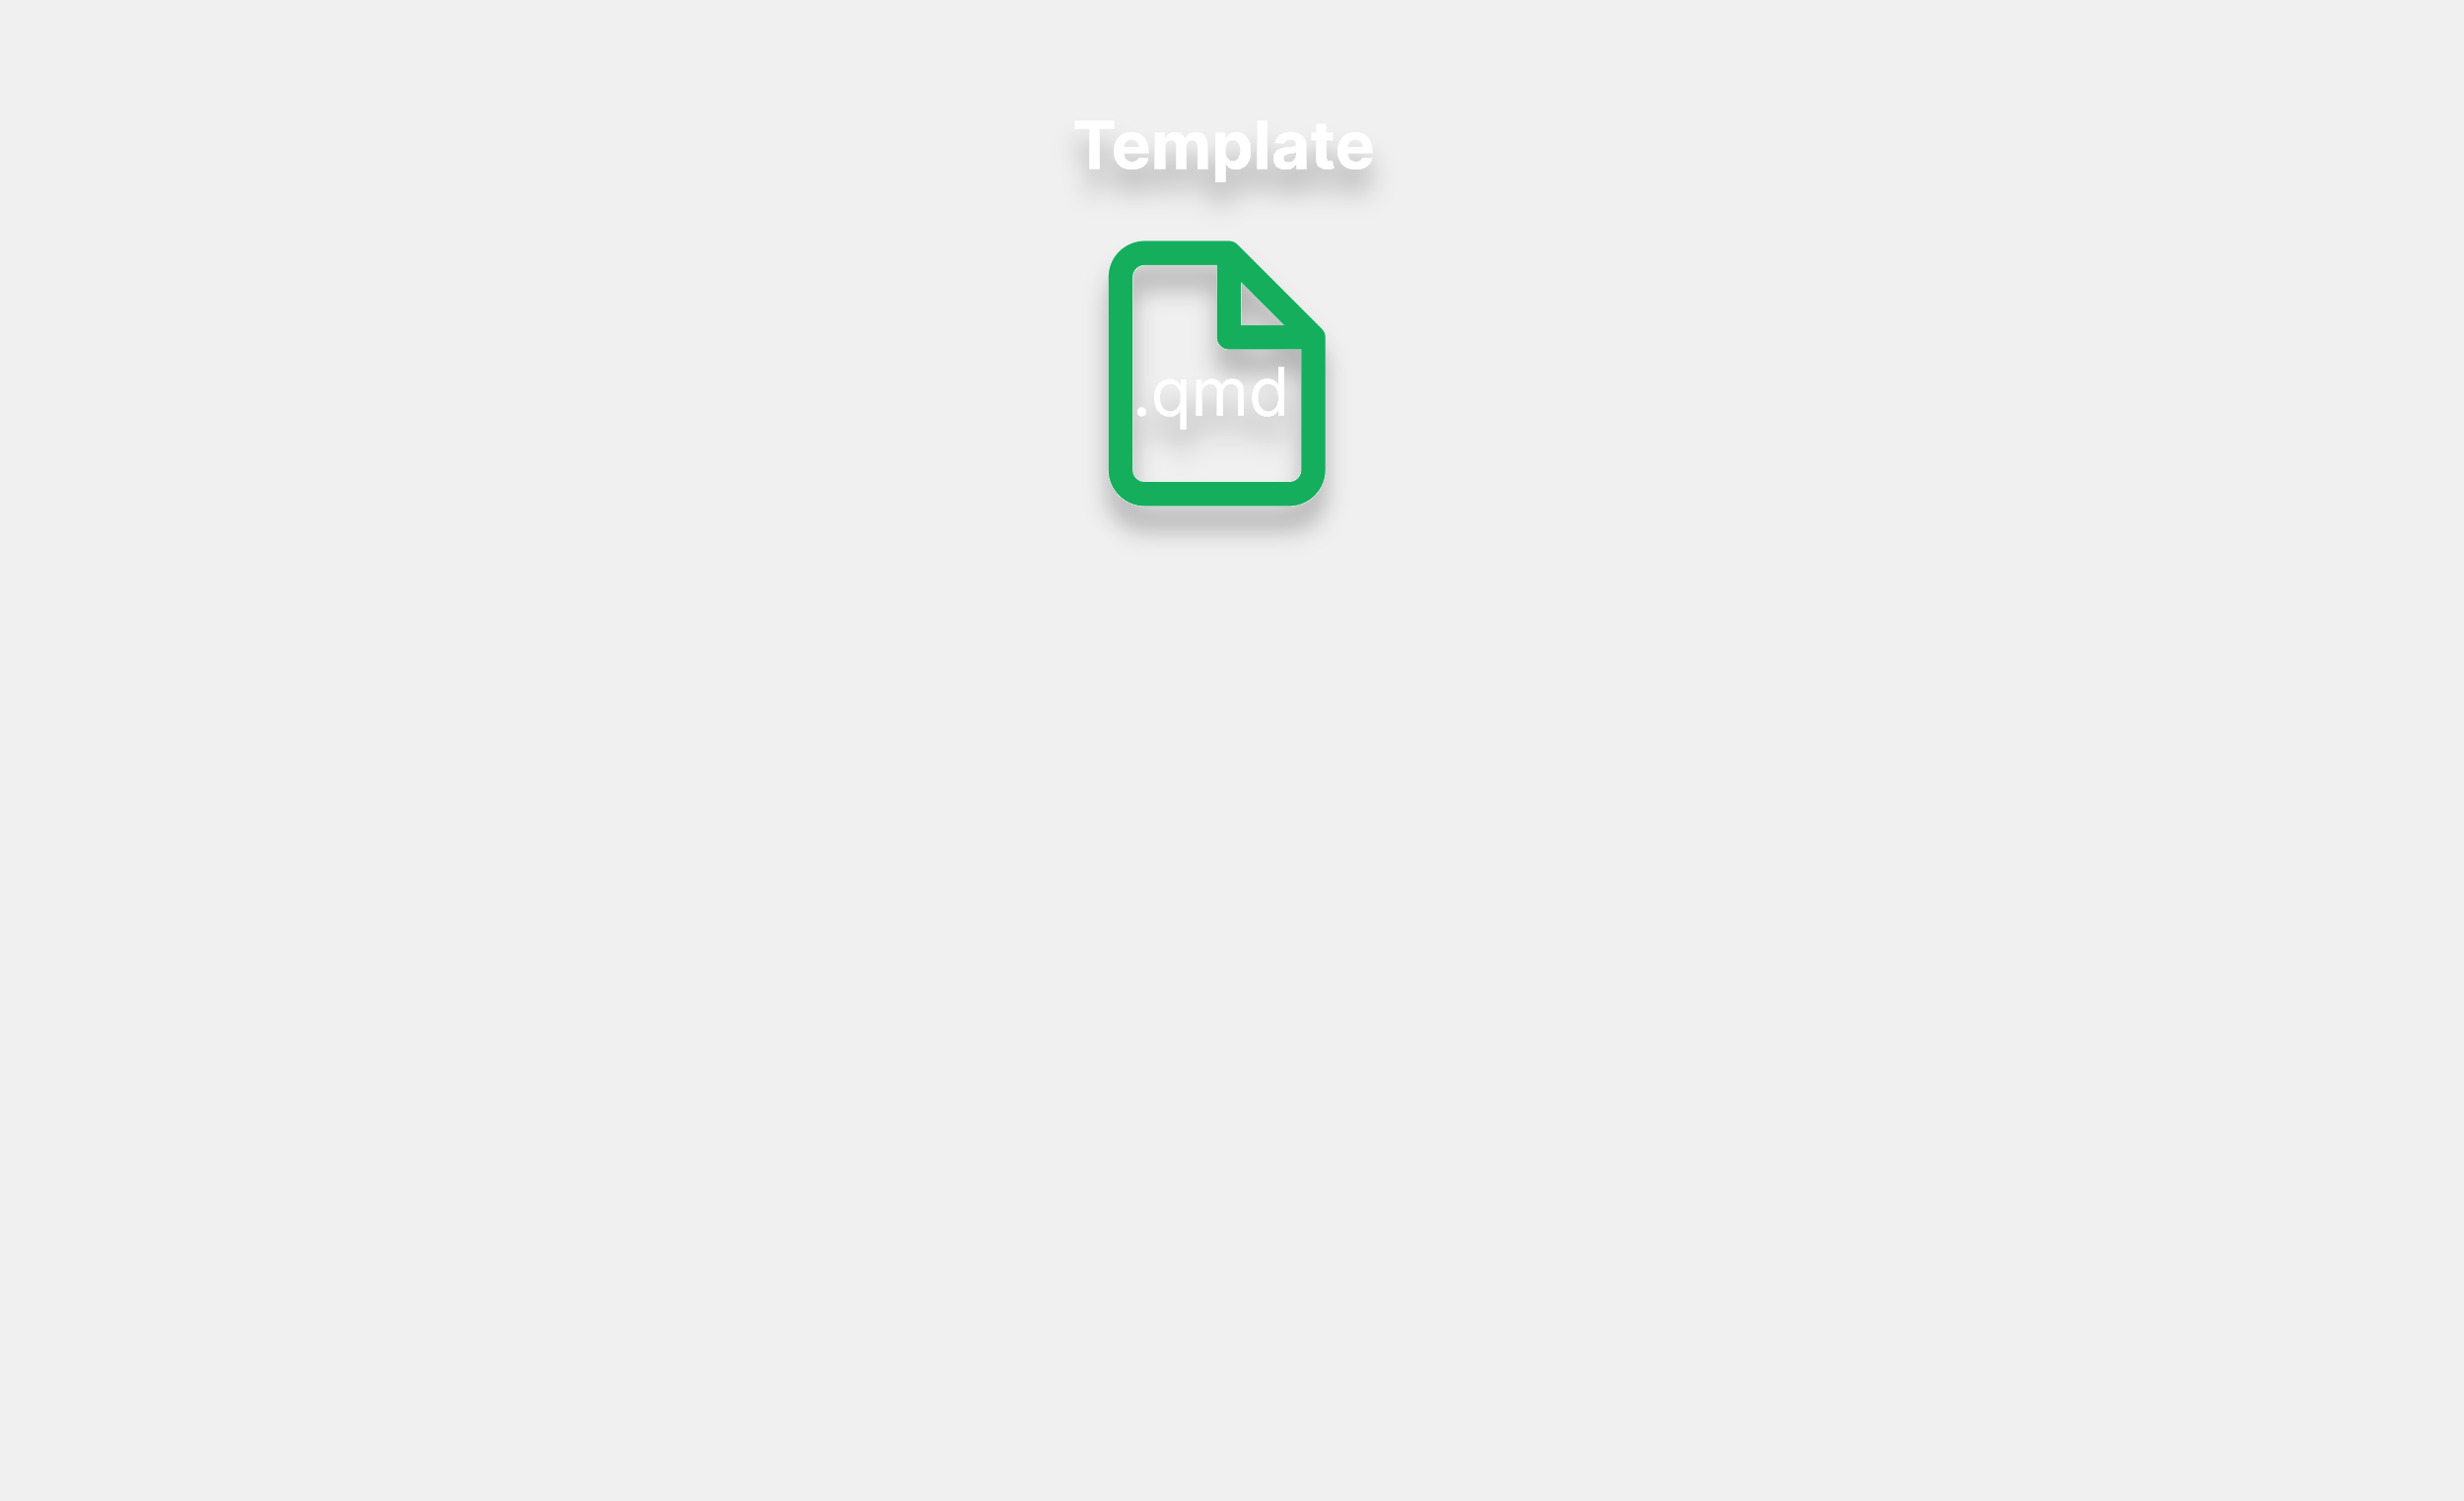
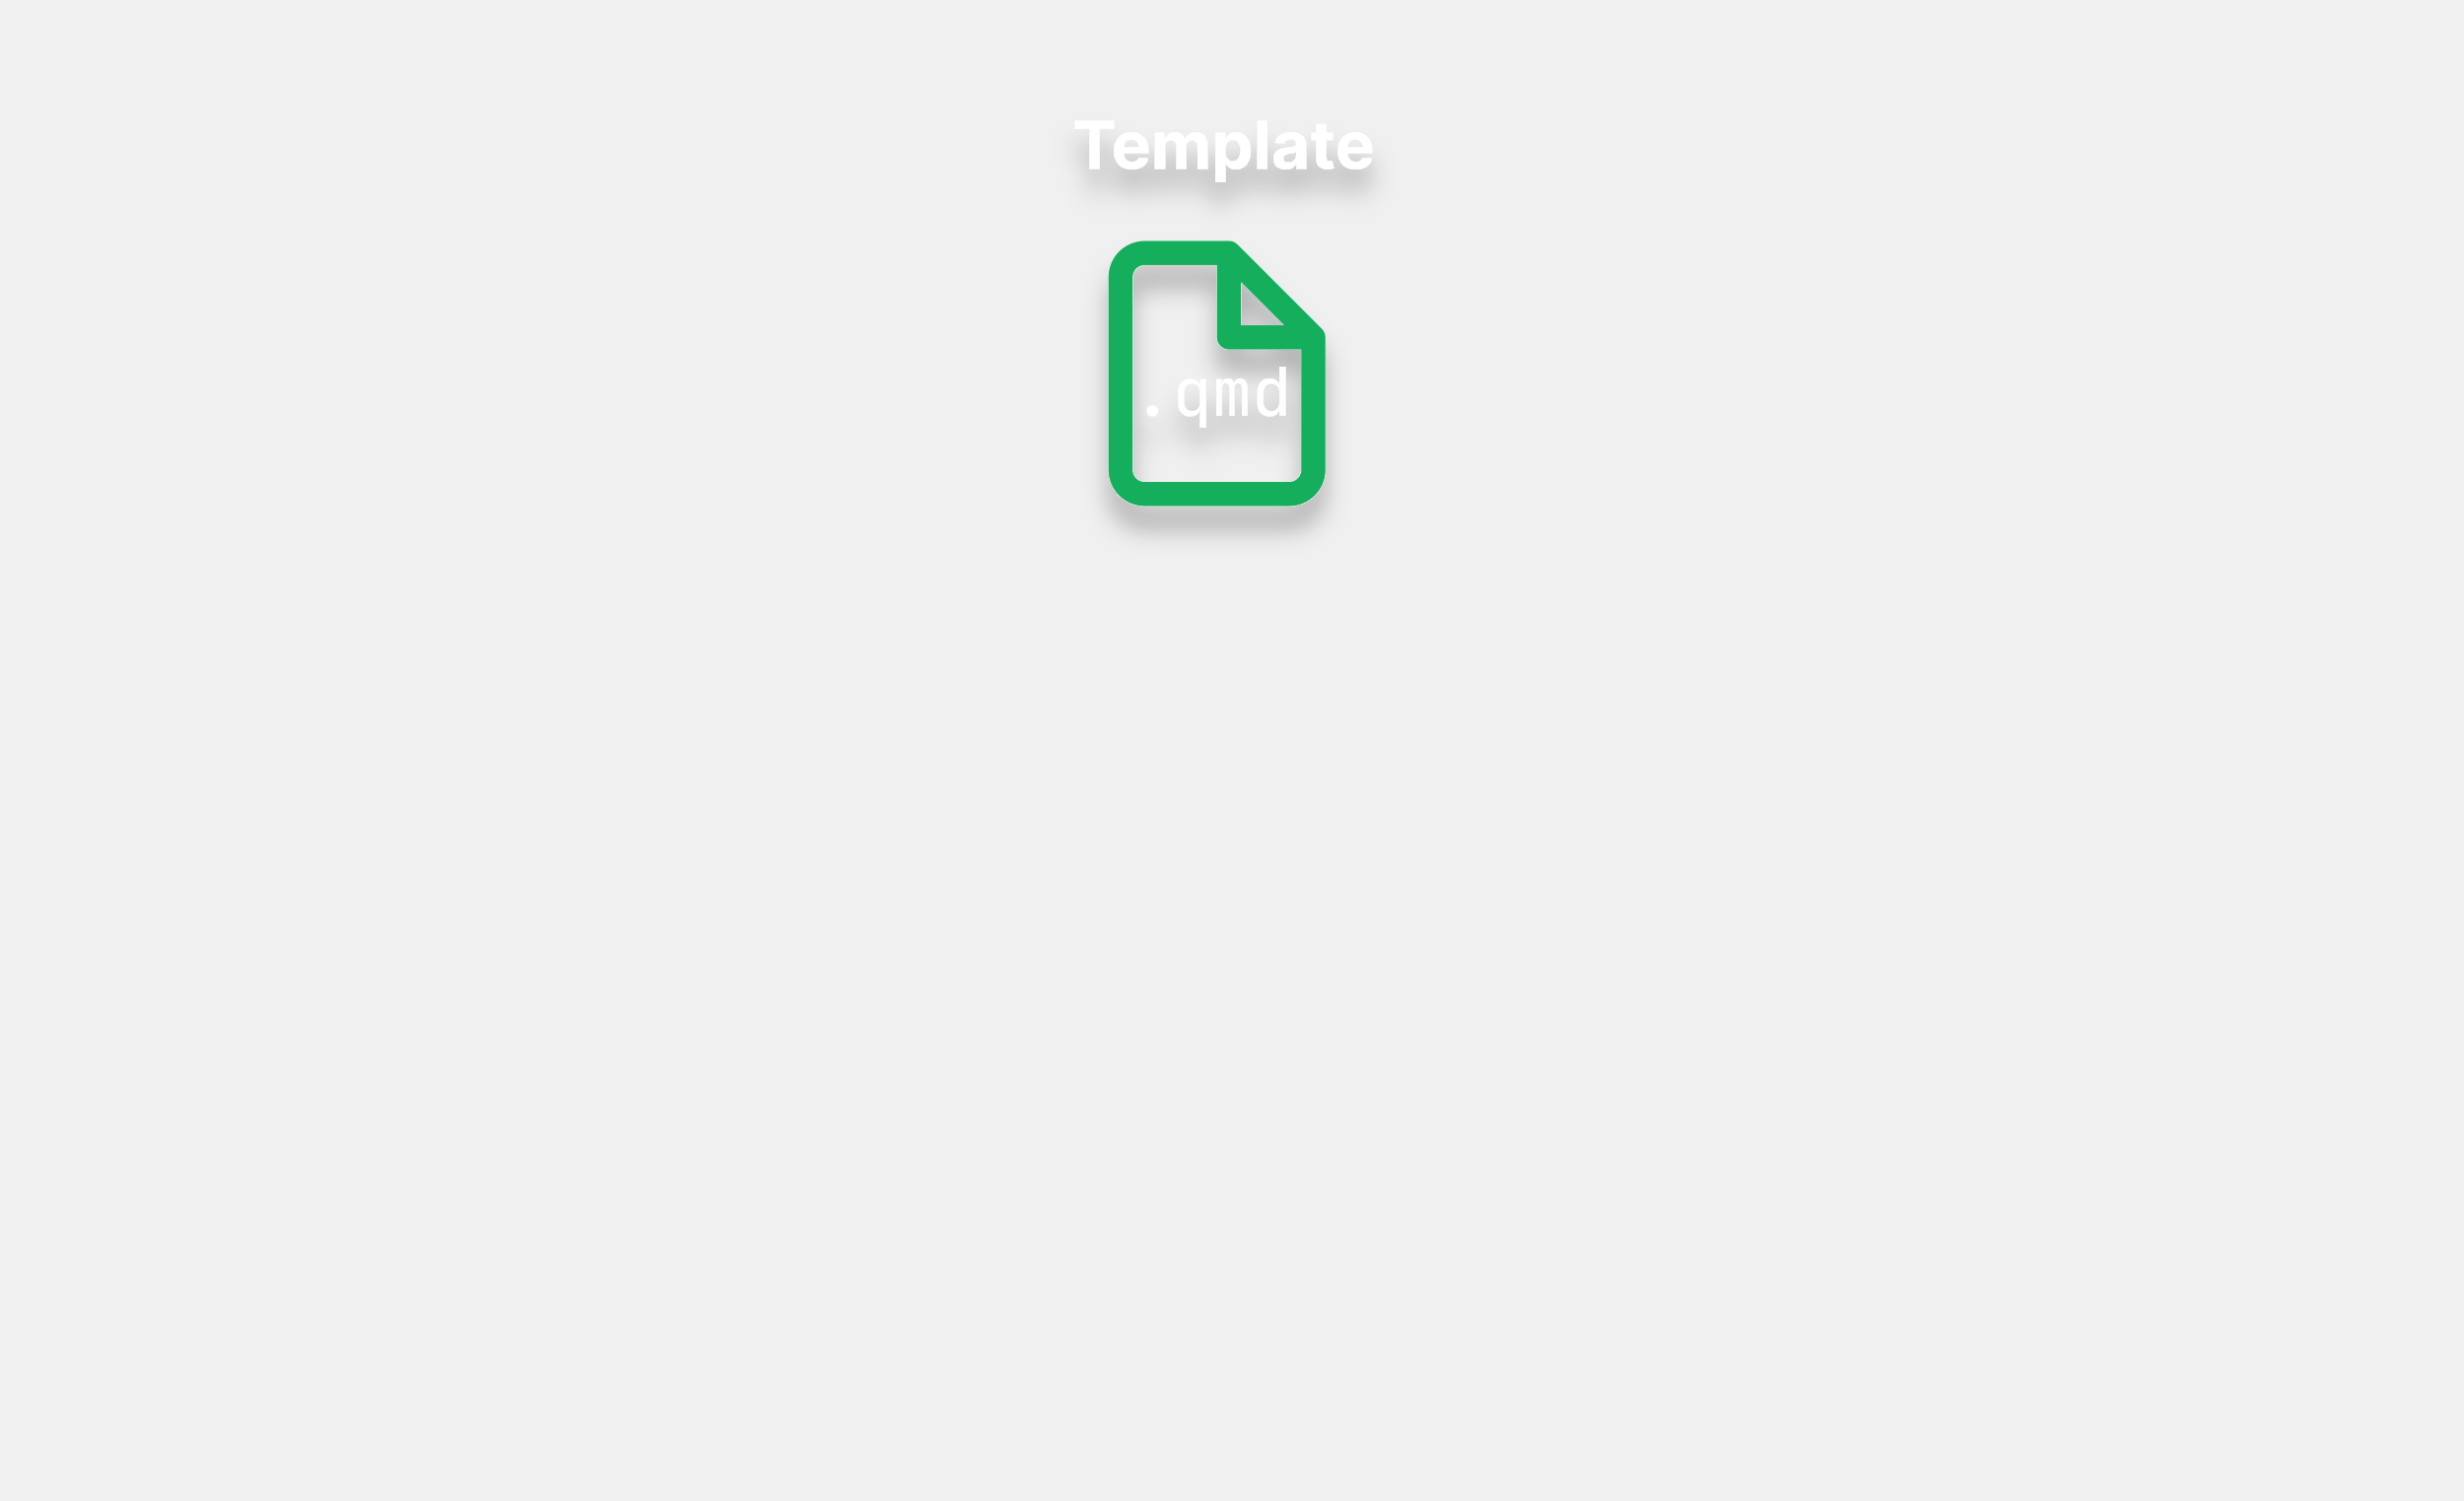
<svg xmlns="http://www.w3.org/2000/svg" width="409" height="249" viewBox="0 0 409 249" fill="none">
-   <g filter="url(#filter0_d_5_76)">
+   <g filter="url(#filter0_d_0_1)">
    <path d="M204 42H190C188.939 42 187.922 42.421 187.172 43.172C186.421 43.922 186 44.939 186 46V78C186 79.061 186.421 80.078 187.172 80.828C187.922 81.579 188.939 82 190 82H214C215.061 82 216.078 81.579 216.828 80.828C217.579 80.078 218 79.061 218 78V56M204 42L218 56M204 42V56H218" stroke="#14AE5C" stroke-width="4" stroke-linecap="round" stroke-linejoin="round" />
-     <path d="M189.516 69.062C189.323 69.062 189.158 68.993 189.02 68.856C188.882 68.717 188.813 68.552 188.813 68.359C188.813 68.167 188.882 68.001 189.02 67.863C189.158 67.725 189.323 67.656 189.516 67.656C189.708 67.656 189.874 67.725 190.012 67.863C190.15 68.001 190.219 68.167 190.219 68.359C190.219 68.487 190.186 68.604 190.121 68.711C190.059 68.818 189.974 68.904 189.867 68.969C189.763 69.031 189.646 69.062 189.516 69.062ZM195.967 71.25V68.078H195.889C195.821 68.188 195.725 68.326 195.6 68.492C195.475 68.656 195.296 68.803 195.064 68.934C194.833 69.061 194.524 69.125 194.139 69.125C193.639 69.125 193.197 68.999 192.814 68.746C192.432 68.491 192.132 68.132 191.916 67.668C191.7 67.202 191.592 66.651 191.592 66.016C191.592 65.385 191.7 64.838 191.916 64.375C192.132 63.911 192.433 63.553 192.818 63.301C193.204 63.048 193.649 62.922 194.154 62.922C194.545 62.922 194.854 62.987 195.08 63.117C195.309 63.245 195.484 63.391 195.604 63.555C195.726 63.716 195.821 63.849 195.889 63.953H195.998V63H196.889V71.25H195.967ZM194.264 68.297C194.633 68.297 194.946 68.201 195.201 68.008C195.456 67.812 195.65 67.543 195.783 67.199C195.916 66.853 195.982 66.453 195.982 66C195.982 65.552 195.917 65.16 195.787 64.824C195.657 64.486 195.464 64.223 195.209 64.035C194.954 63.845 194.639 63.75 194.264 63.75C193.873 63.75 193.548 63.85 193.287 64.051C193.029 64.249 192.835 64.518 192.705 64.859C192.577 65.198 192.514 65.578 192.514 66C192.514 66.427 192.579 66.815 192.709 67.164C192.842 67.51 193.037 67.787 193.295 67.992C193.555 68.195 193.878 68.297 194.264 68.297ZM198.576 69V63H199.467V63.938H199.545C199.67 63.617 199.872 63.368 200.15 63.191C200.429 63.012 200.764 62.922 201.154 62.922C201.55 62.922 201.88 63.012 202.143 63.191C202.408 63.368 202.615 63.617 202.764 63.938H202.826C202.98 63.628 203.21 63.382 203.518 63.199C203.825 63.014 204.193 62.922 204.623 62.922C205.16 62.922 205.598 63.09 205.939 63.426C206.281 63.759 206.451 64.279 206.451 64.984V69H205.529V64.984C205.529 64.542 205.408 64.225 205.166 64.035C204.924 63.845 204.639 63.75 204.311 63.75C203.889 63.75 203.562 63.878 203.33 64.133C203.098 64.385 202.982 64.706 202.982 65.094V69H202.045V64.891C202.045 64.549 201.934 64.275 201.713 64.066C201.492 63.855 201.206 63.75 200.857 63.75C200.618 63.75 200.394 63.814 200.186 63.941C199.98 64.069 199.813 64.246 199.686 64.473C199.561 64.697 199.498 64.956 199.498 65.25V69H198.576ZM210.402 69.125C209.902 69.125 209.461 68.999 209.078 68.746C208.695 68.491 208.396 68.132 208.18 67.668C207.964 67.202 207.855 66.651 207.855 66.016C207.855 65.385 207.964 64.838 208.18 64.375C208.396 63.911 208.697 63.553 209.082 63.301C209.467 63.048 209.913 62.922 210.418 62.922C210.809 62.922 211.117 62.987 211.344 63.117C211.573 63.245 211.747 63.391 211.867 63.555C211.99 63.716 212.085 63.849 212.152 63.953H212.23V61H213.152V69H212.262V68.078H212.152C212.085 68.188 211.988 68.326 211.863 68.492C211.738 68.656 211.56 68.803 211.328 68.934C211.096 69.061 210.788 69.125 210.402 69.125ZM210.527 68.297C210.897 68.297 211.21 68.201 211.465 68.008C211.72 67.812 211.914 67.543 212.047 67.199C212.18 66.853 212.246 66.453 212.246 66C212.246 65.552 212.181 65.16 212.051 64.824C211.921 64.486 211.728 64.223 211.473 64.035C211.217 63.845 210.902 63.75 210.527 63.75C210.137 63.75 209.811 63.85 209.551 64.051C209.293 64.249 209.099 64.518 208.969 64.859C208.841 65.198 208.777 65.578 208.777 66C208.777 66.427 208.842 66.815 208.973 67.164C209.105 67.51 209.301 67.787 209.559 67.992C209.819 68.195 210.142 68.297 210.527 68.297Z" fill="white" />
+     <path d="M191.3 69.11C191.021 69.11 190.798 69.029 190.629 68.868C190.468 68.707 190.387 68.49 190.387 68.219C190.387 67.933 190.468 67.706 190.629 67.537C190.798 67.368 191.021 67.284 191.3 67.284C191.579 67.284 191.799 67.368 191.96 67.537C192.129 67.706 192.213 67.933 192.213 68.219C192.213 68.49 192.129 68.707 191.96 68.868C191.799 69.029 191.579 69.11 191.3 69.11ZM199.194 70.98V69.22L199.216 67.845H198.996L199.194 67.614C199.194 68.069 199.043 68.432 198.743 68.703C198.442 68.974 198.042 69.11 197.544 69.11C196.935 69.11 196.451 68.908 196.092 68.505C195.74 68.102 195.564 67.552 195.564 66.855V65.084C195.564 64.387 195.743 63.841 196.103 63.445C196.462 63.042 196.942 62.84 197.544 62.84C198.042 62.84 198.442 62.976 198.743 63.247C199.043 63.511 199.194 63.874 199.194 64.336L198.996 64.105H199.194V62.95H200.184V70.98H199.194ZM197.874 68.252C198.284 68.252 198.607 68.124 198.842 67.867C199.076 67.61 199.194 67.255 199.194 66.8V65.15C199.194 64.695 199.076 64.34 198.842 64.083C198.607 63.826 198.284 63.698 197.874 63.698C197.456 63.698 197.129 63.823 196.895 64.072C196.667 64.321 196.554 64.681 196.554 65.15V66.8C196.554 67.269 196.667 67.629 196.895 67.878C197.129 68.127 197.456 68.252 197.874 68.252ZM201.917 69V62.95H202.786V63.676H202.984L202.83 63.94C202.83 63.603 202.918 63.335 203.094 63.137C203.278 62.939 203.523 62.84 203.831 62.84C204.169 62.84 204.429 62.965 204.612 63.214C204.796 63.463 204.887 63.815 204.887 64.27L204.59 63.676H205.052L204.843 63.94C204.843 63.603 204.935 63.335 205.118 63.137C205.309 62.939 205.558 62.84 205.866 62.84C206.248 62.84 206.541 62.983 206.746 63.269C206.959 63.555 207.065 63.933 207.065 64.402V69H206.152V64.391C206.152 64.142 206.097 63.947 205.987 63.808C205.885 63.669 205.731 63.599 205.525 63.599C205.327 63.599 205.17 63.669 205.052 63.808C204.942 63.94 204.887 64.131 204.887 64.38V69H204.095V64.391C204.095 64.134 204.037 63.94 203.919 63.808C203.809 63.669 203.652 63.599 203.446 63.599C203.241 63.599 203.087 63.669 202.984 63.808C202.882 63.94 202.83 64.131 202.83 64.38V69H201.917ZM210.735 69.11C210.134 69.11 209.646 68.908 209.272 68.505C208.905 68.102 208.722 67.555 208.722 66.866V65.095C208.722 64.398 208.905 63.848 209.272 63.445C209.639 63.042 210.126 62.84 210.735 62.84C211.234 62.84 211.633 62.976 211.934 63.247C212.235 63.518 212.385 63.881 212.385 64.336L212.187 64.105H212.407L212.385 62.73V60.97H213.375V69H212.385V67.845H212.187L212.385 67.614C212.385 68.076 212.235 68.443 211.934 68.714C211.633 68.978 211.234 69.11 210.735 69.11ZM211.065 68.252C211.476 68.252 211.798 68.124 212.033 67.867C212.268 67.61 212.385 67.255 212.385 66.8V65.15C212.385 64.695 212.268 64.34 212.033 64.083C211.798 63.826 211.476 63.698 211.065 63.698C210.647 63.698 210.317 63.823 210.075 64.072C209.833 64.321 209.712 64.681 209.712 65.15V66.8C209.712 67.269 209.833 67.629 210.075 67.878C210.317 68.127 210.647 68.252 211.065 68.252Z" fill="white" />
    <path d="M178.391 21.395V20H184.961V21.395H182.512V28H180.84V21.395H178.391ZM187.876 28.117C187.259 28.117 186.728 27.992 186.282 27.742C185.84 27.49 185.498 27.133 185.259 26.672C185.019 26.208 184.899 25.66 184.899 25.027C184.899 24.41 185.019 23.869 185.259 23.402C185.498 22.936 185.836 22.573 186.271 22.312C186.708 22.052 187.221 21.922 187.81 21.922C188.205 21.922 188.574 21.986 188.915 22.113C189.259 22.238 189.558 22.427 189.813 22.68C190.071 22.932 190.272 23.25 190.415 23.633C190.558 24.013 190.63 24.458 190.63 24.969V25.426H185.563V24.395H189.063C189.063 24.155 189.011 23.943 188.907 23.758C188.803 23.573 188.659 23.428 188.474 23.324C188.291 23.217 188.079 23.164 187.837 23.164C187.584 23.164 187.36 23.223 187.165 23.34C186.972 23.454 186.821 23.609 186.712 23.805C186.603 23.997 186.547 24.212 186.544 24.449V25.43C186.544 25.727 186.599 25.983 186.708 26.199C186.82 26.415 186.978 26.582 187.181 26.699C187.384 26.816 187.625 26.875 187.903 26.875C188.088 26.875 188.257 26.849 188.411 26.797C188.565 26.745 188.696 26.667 188.806 26.562C188.915 26.458 188.998 26.331 189.056 26.18L190.595 26.281C190.517 26.651 190.356 26.974 190.114 27.25C189.875 27.523 189.565 27.737 189.185 27.891C188.807 28.042 188.371 28.117 187.876 28.117ZM191.716 28V22H193.302V23.059H193.372C193.497 22.707 193.705 22.43 193.997 22.227C194.289 22.023 194.638 21.922 195.044 21.922C195.455 21.922 195.806 22.025 196.095 22.23C196.384 22.434 196.576 22.71 196.673 23.059H196.735C196.858 22.715 197.079 22.44 197.399 22.234C197.722 22.026 198.104 21.922 198.544 21.922C199.104 21.922 199.558 22.1 199.907 22.457C200.259 22.811 200.435 23.314 200.435 23.965V28H198.774V24.293C198.774 23.96 198.686 23.71 198.509 23.543C198.332 23.376 198.11 23.293 197.845 23.293C197.543 23.293 197.307 23.389 197.138 23.582C196.968 23.772 196.884 24.023 196.884 24.336V28H195.271V24.258C195.271 23.963 195.186 23.729 195.017 23.555C194.85 23.38 194.63 23.293 194.356 23.293C194.172 23.293 194.005 23.34 193.856 23.434C193.711 23.525 193.595 23.654 193.509 23.82C193.423 23.984 193.38 24.177 193.38 24.398V28H191.716ZM201.749 30.25V22H203.39V23.008H203.464C203.537 22.846 203.642 22.682 203.78 22.516C203.921 22.346 204.103 22.206 204.327 22.094C204.554 21.979 204.835 21.922 205.171 21.922C205.608 21.922 206.012 22.037 206.382 22.266C206.752 22.492 207.047 22.835 207.269 23.293C207.49 23.749 207.601 24.32 207.601 25.008C207.601 25.677 207.493 26.242 207.276 26.703C207.063 27.162 206.771 27.509 206.401 27.746C206.034 27.98 205.623 28.098 205.167 28.098C204.844 28.098 204.569 28.044 204.343 27.938C204.119 27.831 203.935 27.697 203.792 27.535C203.649 27.371 203.539 27.206 203.464 27.039H203.413V30.25H201.749ZM203.378 25C203.378 25.357 203.427 25.668 203.526 25.934C203.625 26.199 203.769 26.406 203.956 26.555C204.144 26.701 204.371 26.773 204.64 26.773C204.91 26.773 205.14 26.699 205.327 26.551C205.515 26.4 205.657 26.191 205.753 25.926C205.852 25.658 205.901 25.349 205.901 25C205.901 24.654 205.853 24.349 205.757 24.086C205.66 23.823 205.519 23.617 205.331 23.469C205.144 23.32 204.913 23.246 204.64 23.246C204.369 23.246 204.14 23.318 203.952 23.461C203.767 23.604 203.625 23.807 203.526 24.07C203.427 24.333 203.378 24.643 203.378 25ZM210.374 20V28H208.71V20H210.374ZM213.418 28.113C213.035 28.113 212.694 28.047 212.395 27.914C212.095 27.779 211.858 27.579 211.684 27.316C211.512 27.051 211.426 26.72 211.426 26.324C211.426 25.991 211.487 25.711 211.609 25.484C211.732 25.258 211.898 25.076 212.109 24.938C212.32 24.799 212.56 24.695 212.828 24.625C213.099 24.555 213.383 24.505 213.68 24.477C214.029 24.44 214.31 24.406 214.523 24.375C214.737 24.341 214.892 24.292 214.988 24.227C215.085 24.162 215.133 24.065 215.133 23.938V23.914C215.133 23.667 215.055 23.475 214.898 23.34C214.745 23.204 214.526 23.137 214.242 23.137C213.943 23.137 213.704 23.203 213.527 23.336C213.35 23.466 213.233 23.63 213.176 23.828L211.637 23.703C211.715 23.338 211.868 23.023 212.098 22.758C212.327 22.49 212.622 22.284 212.984 22.141C213.349 21.995 213.771 21.922 214.25 21.922C214.583 21.922 214.902 21.961 215.207 22.039C215.514 22.117 215.786 22.238 216.023 22.402C216.263 22.566 216.452 22.777 216.59 23.035C216.728 23.29 216.797 23.596 216.797 23.953V28H215.219V27.168H215.172C215.076 27.355 214.947 27.521 214.785 27.664C214.624 27.805 214.43 27.915 214.203 27.996C213.977 28.074 213.715 28.113 213.418 28.113ZM213.895 26.965C214.139 26.965 214.355 26.917 214.543 26.82C214.73 26.721 214.878 26.588 214.984 26.422C215.091 26.255 215.145 26.066 215.145 25.855V25.219C215.092 25.253 215.021 25.284 214.93 25.312C214.841 25.338 214.741 25.363 214.629 25.387C214.517 25.408 214.405 25.427 214.293 25.445C214.181 25.461 214.079 25.475 213.988 25.488C213.793 25.517 213.622 25.562 213.477 25.625C213.331 25.688 213.217 25.772 213.137 25.879C213.056 25.983 213.016 26.113 213.016 26.27C213.016 26.496 213.098 26.669 213.262 26.789C213.428 26.906 213.639 26.965 213.895 26.965ZM221.279 22V23.25H217.666V22H221.279ZM218.486 20.562H220.15V26.156C220.15 26.31 220.174 26.43 220.221 26.516C220.268 26.599 220.333 26.658 220.416 26.691C220.502 26.725 220.601 26.742 220.713 26.742C220.791 26.742 220.869 26.736 220.947 26.723C221.025 26.707 221.085 26.695 221.127 26.688L221.389 27.926C221.305 27.952 221.188 27.982 221.037 28.016C220.886 28.052 220.702 28.074 220.486 28.082C220.085 28.098 219.734 28.044 219.432 27.922C219.132 27.799 218.899 27.609 218.732 27.352C218.566 27.094 218.484 26.768 218.486 26.375V20.562ZM225.033 28.117C224.416 28.117 223.885 27.992 223.439 27.742C222.997 27.49 222.656 27.133 222.416 26.672C222.176 26.208 222.057 25.66 222.057 25.027C222.057 24.41 222.176 23.869 222.416 23.402C222.656 22.936 222.993 22.573 223.428 22.312C223.865 22.052 224.378 21.922 224.967 21.922C225.363 21.922 225.731 21.986 226.072 22.113C226.416 22.238 226.715 22.427 226.971 22.68C227.229 22.932 227.429 23.25 227.572 23.633C227.715 24.013 227.787 24.458 227.787 24.969V25.426H222.721V24.395H226.221C226.221 24.155 226.169 23.943 226.064 23.758C225.96 23.573 225.816 23.428 225.631 23.324C225.449 23.217 225.236 23.164 224.994 23.164C224.742 23.164 224.518 23.223 224.322 23.34C224.13 23.454 223.979 23.609 223.869 23.805C223.76 23.997 223.704 24.212 223.701 24.449V25.43C223.701 25.727 223.756 25.983 223.865 26.199C223.977 26.415 224.135 26.582 224.338 26.699C224.541 26.816 224.782 26.875 225.061 26.875C225.245 26.875 225.415 26.849 225.568 26.797C225.722 26.745 225.854 26.667 225.963 26.562C226.072 26.458 226.156 26.331 226.213 26.18L227.752 26.281C227.674 26.651 227.514 26.974 227.271 27.25C227.032 27.523 226.722 27.737 226.342 27.891C225.964 28.042 225.528 28.117 225.033 28.117Z" fill="white" />
  </g>
  <defs>
-     <filter id="filter0_d_5_76" x="-4" y="0" width="417" height="257" filterUnits="userSpaceOnUse" color-interpolation-filters="sRGB">
+     <filter id="filter0_d_0_1" x="-4" y="0" width="417" height="257" filterUnits="userSpaceOnUse" color-interpolation-filters="sRGB">
      <feFlood flood-opacity="0" result="BackgroundImageFix" />
      <feColorMatrix in="SourceAlpha" type="matrix" values="0 0 0 0 0 0 0 0 0 0 0 0 0 0 0 0 0 0 127 0" result="hardAlpha" />
      <feOffset dy="4" />
      <feGaussianBlur stdDeviation="2" />
      <feComposite in2="hardAlpha" operator="out" />
      <feColorMatrix type="matrix" values="0 0 0 0 0 0 0 0 0 0 0 0 0 0 0 0 0 0 0.25 0" />
-       <feBlend mode="normal" in2="BackgroundImageFix" result="effect1_dropShadow_5_76" />
-       <feBlend mode="normal" in="SourceGraphic" in2="effect1_dropShadow_5_76" result="shape" />
+       <feBlend mode="normal" in2="BackgroundImageFix" result="effect1_dropShadow_0_1" />
+       <feBlend mode="normal" in="SourceGraphic" in2="effect1_dropShadow_0_1" result="shape" />
    </filter>
  </defs>
</svg>
